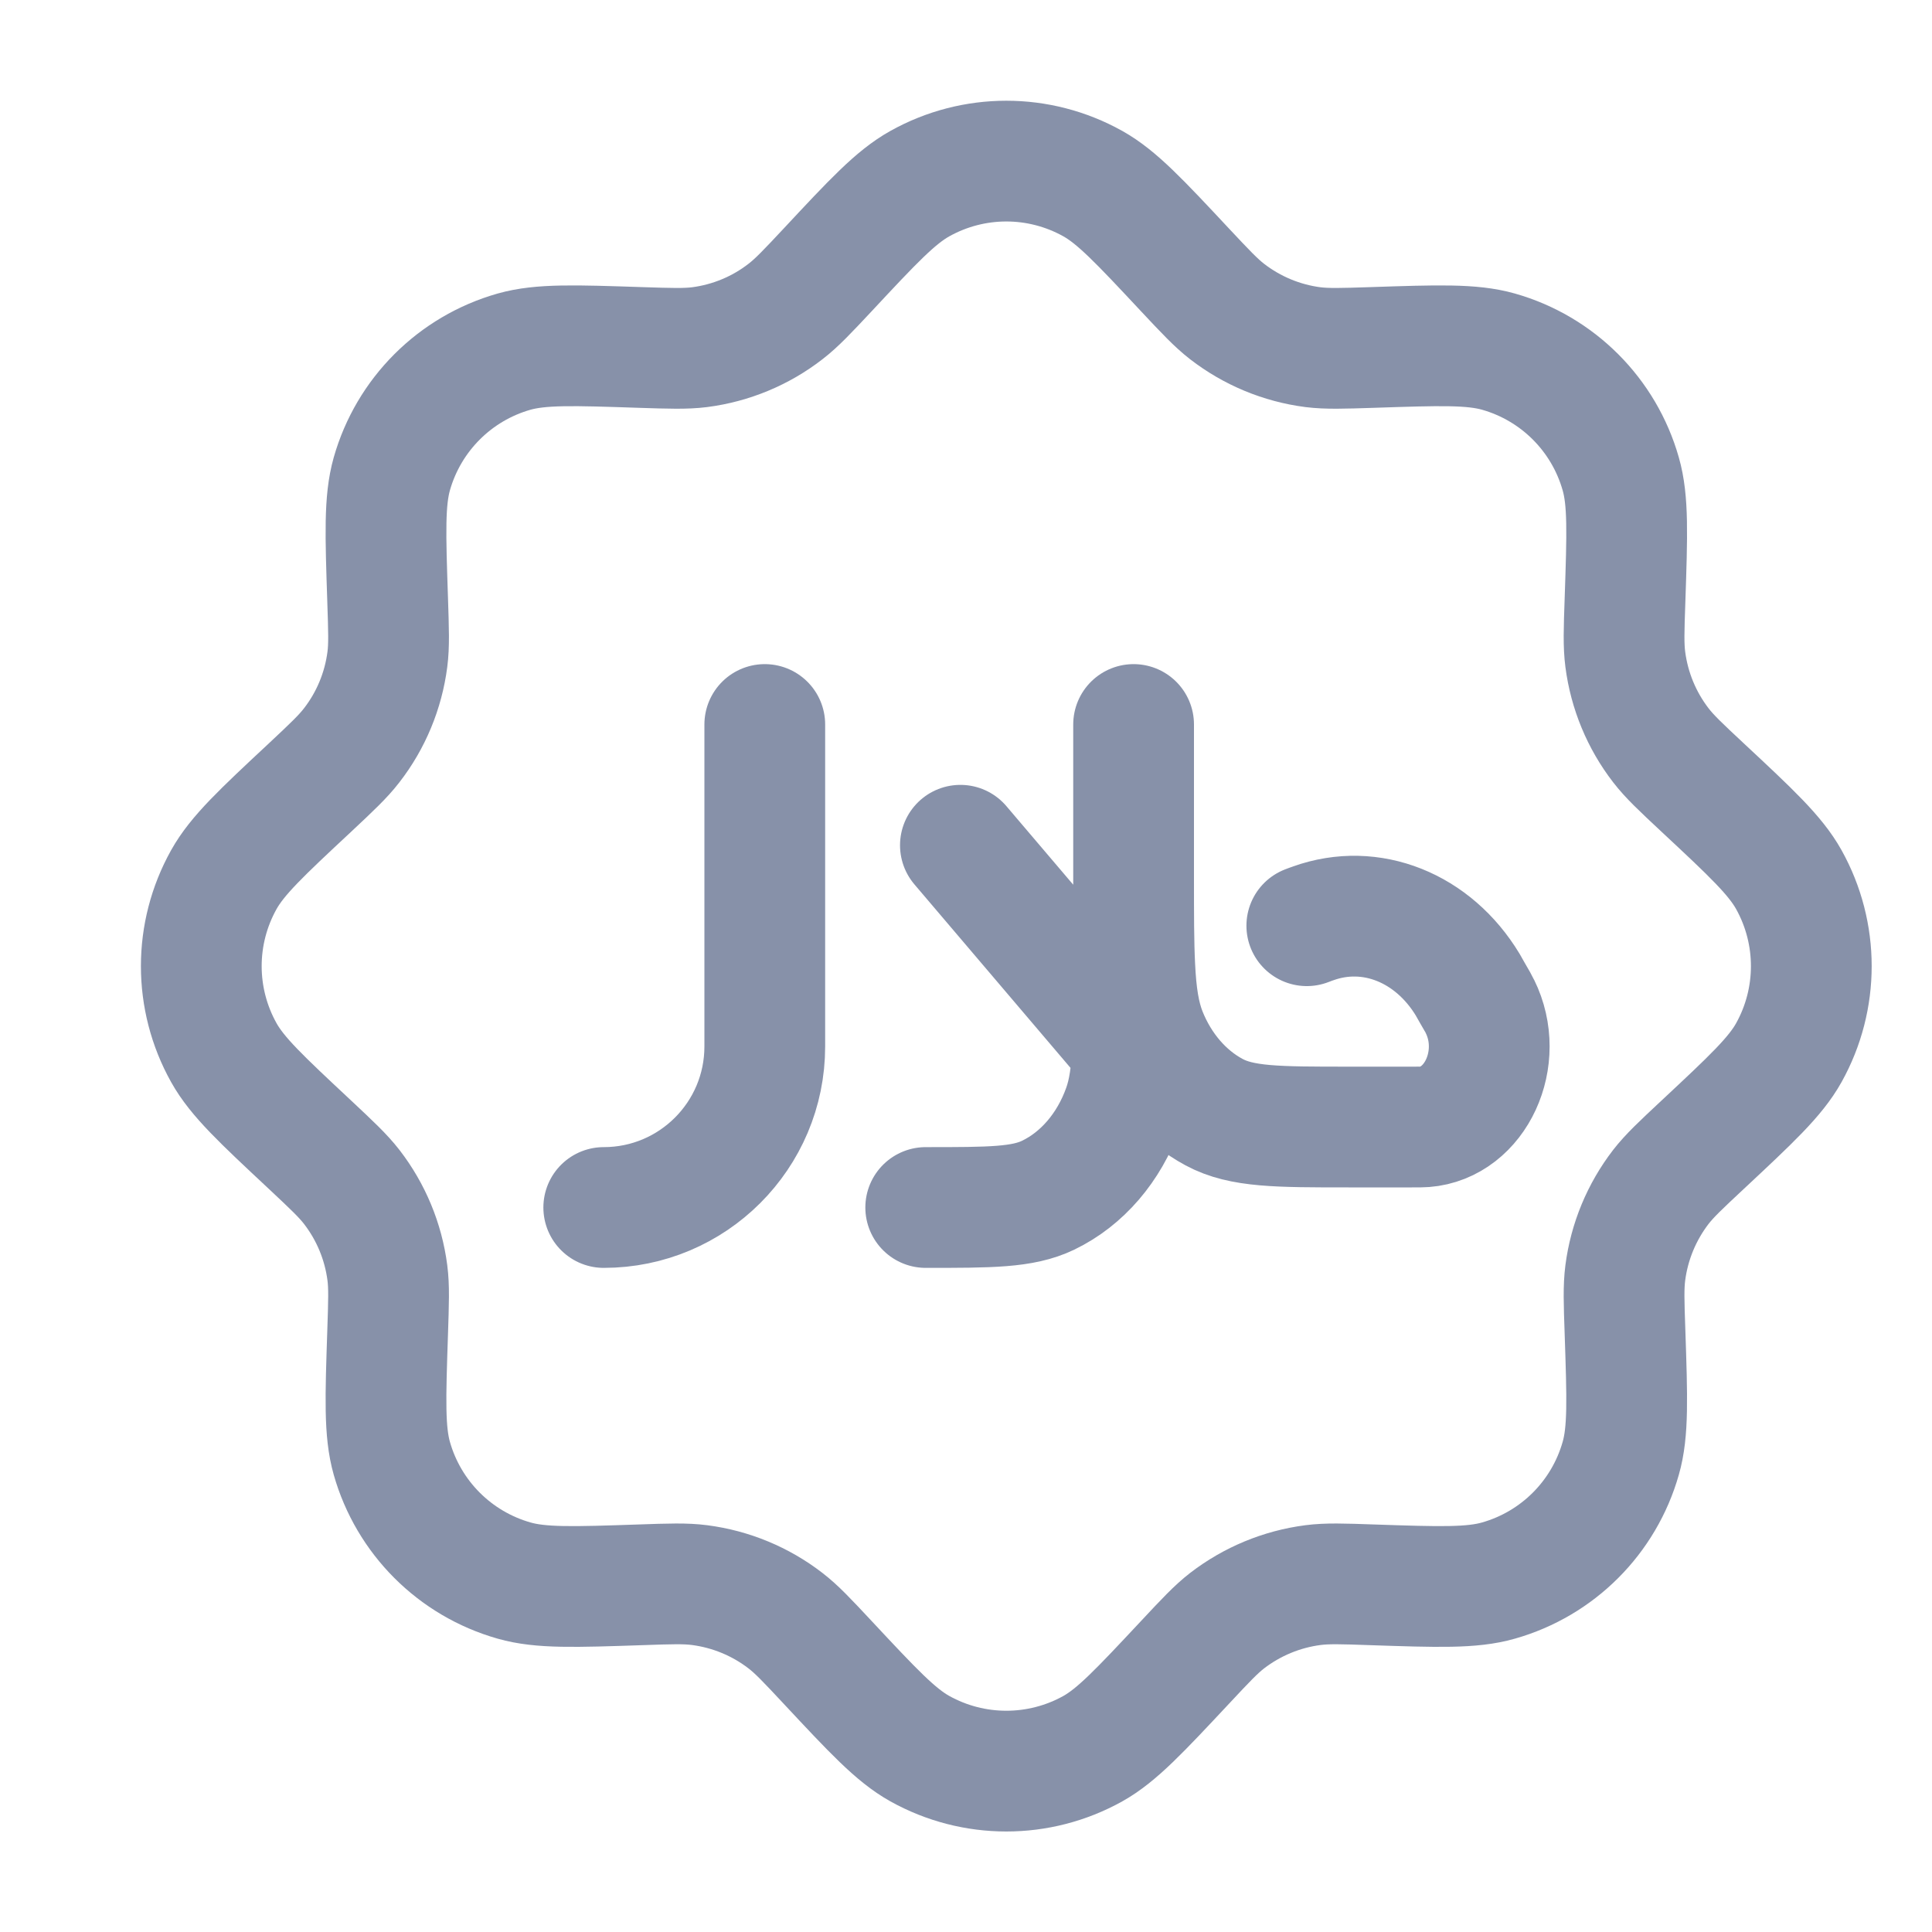
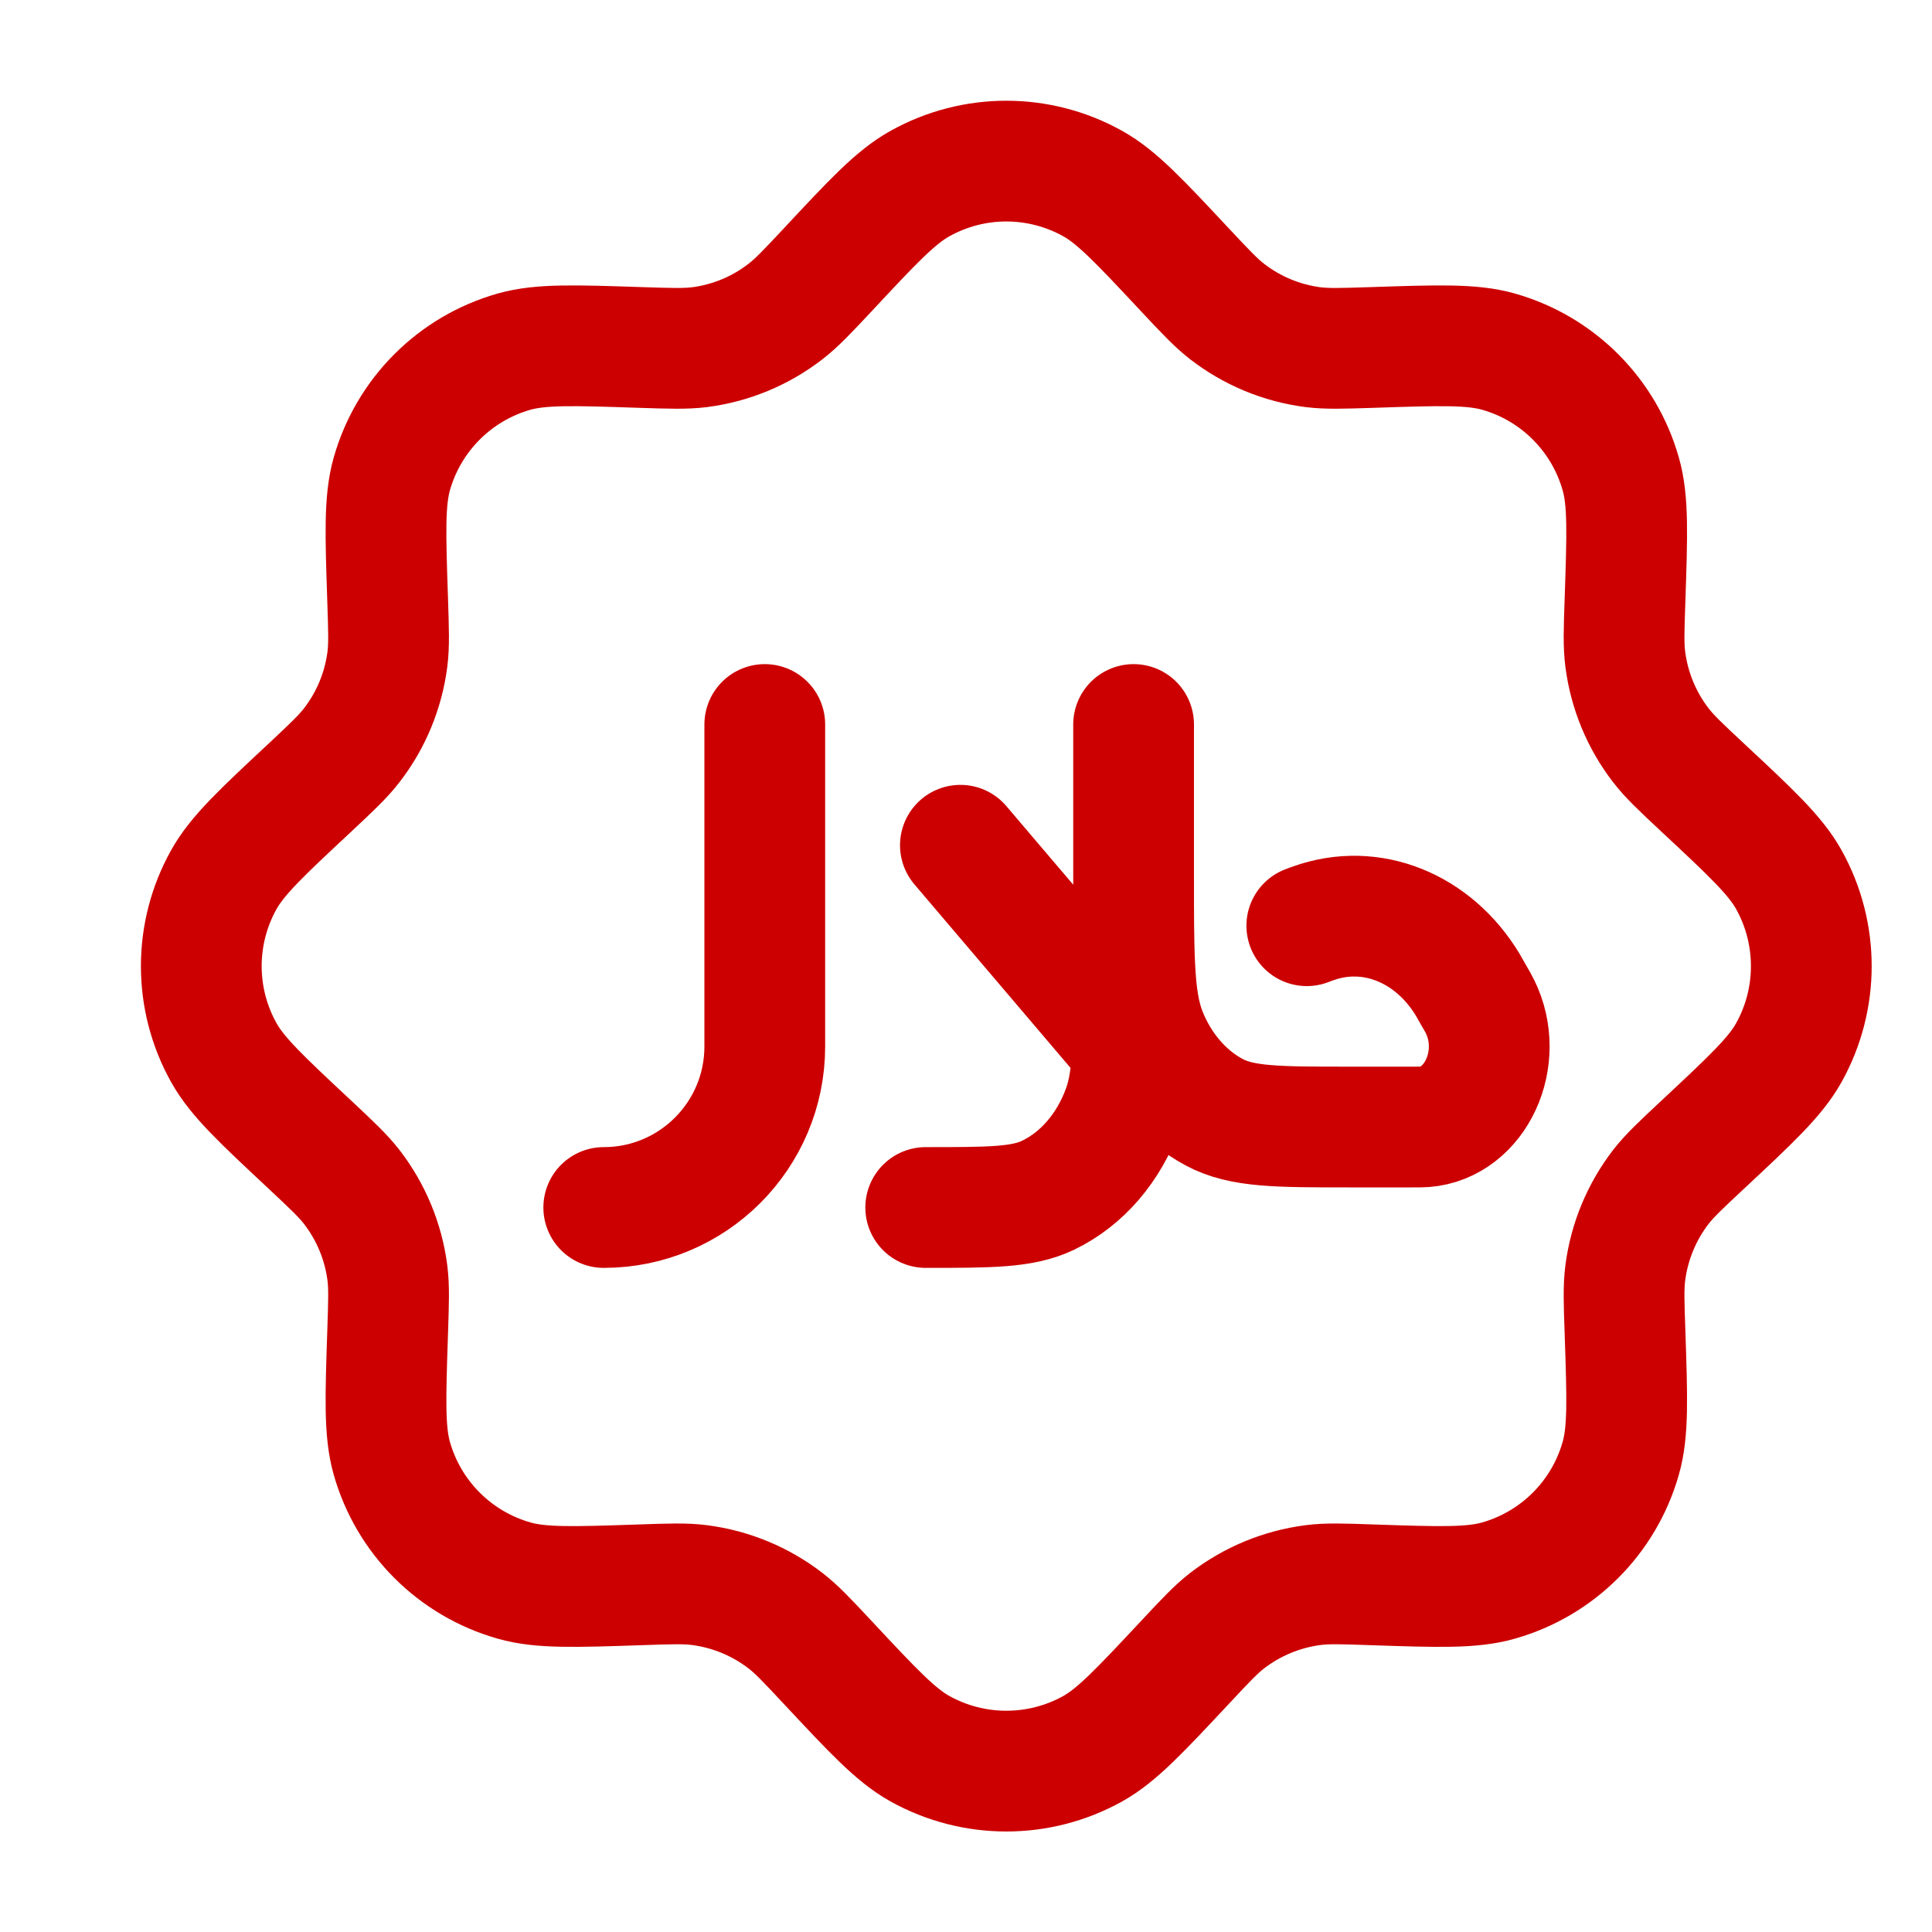
<svg xmlns="http://www.w3.org/2000/svg" width="20" height="20" viewBox="0 0 20 20" fill="none">
-   <path d="M11.735 9.082V7.5M11.735 9.082V9.984M11.735 9.082C11.735 9.463 11.735 9.759 11.747 10M11.735 9.984V10C11.735 10.353 11.735 10.625 11.725 10.846M11.735 9.984L11.747 10M11.747 10C11.761 10.3 11.794 10.514 11.867 10.699C12.01 11.058 12.259 11.347 12.568 11.513C12.854 11.667 13.223 11.667 13.96 11.667H14.616C14.687 11.667 14.722 11.667 14.746 11.665C15.275 11.624 15.585 10.953 15.32 10.418C15.309 10.394 15.289 10.36 15.249 10.291L15.233 10.263C15.213 10.228 15.203 10.21 15.194 10.194C14.836 9.602 14.191 9.345 13.596 9.558C13.58 9.563 13.563 9.57 13.528 9.583M11.725 10.846C11.713 11.112 11.686 11.304 11.626 11.471C11.48 11.88 11.201 12.204 10.85 12.373C10.586 12.5 10.252 12.5 9.583 12.5M11.725 10.846L9.942 8.75M7.917 7.5V10.833C7.917 11.754 7.17 12.5 6.25 12.5" stroke="#8791A9" stroke-width="1.25" stroke-linecap="round" stroke-linejoin="round" />
-   <path d="M8.567 2.795C9.036 2.292 9.271 2.041 9.522 1.901C10.079 1.59 10.756 1.59 11.313 1.901C11.563 2.041 11.798 2.292 12.268 2.795C12.48 3.021 12.586 3.134 12.703 3.225C12.962 3.425 13.268 3.552 13.592 3.594C13.74 3.612 13.895 3.607 14.204 3.597C14.892 3.574 15.236 3.562 15.512 3.64C16.125 3.814 16.604 4.293 16.778 4.906C16.857 5.183 16.845 5.527 16.822 6.214C16.811 6.524 16.806 6.679 16.825 6.826C16.867 7.15 16.994 7.457 17.193 7.715C17.284 7.833 17.397 7.939 17.624 8.151C18.127 8.62 18.378 8.855 18.518 9.106C18.828 9.663 18.828 10.34 18.518 10.897C18.378 11.148 18.127 11.382 17.624 11.852C17.397 12.064 17.284 12.17 17.193 12.287C16.994 12.546 16.867 12.852 16.825 13.176C16.806 13.324 16.811 13.479 16.822 13.788C16.845 14.476 16.857 14.82 16.778 15.096C16.604 15.709 16.125 16.188 15.512 16.362C15.236 16.441 14.892 16.429 14.204 16.406C13.895 16.395 13.74 16.39 13.592 16.409C13.268 16.451 12.962 16.578 12.703 16.777C12.586 16.868 12.48 16.981 12.268 17.208C11.798 17.71 11.563 17.962 11.313 18.102C10.756 18.412 10.079 18.412 9.522 18.102C9.271 17.962 9.036 17.71 8.567 17.208C8.355 16.981 8.249 16.868 8.131 16.777C7.873 16.578 7.566 16.451 7.242 16.409C7.095 16.39 6.94 16.395 6.63 16.406C5.943 16.429 5.599 16.441 5.322 16.362C4.709 16.188 4.23 15.709 4.056 15.096C3.978 14.82 3.99 14.476 4.013 13.788C4.023 13.479 4.029 13.324 4.01 13.176C3.968 12.852 3.841 12.546 3.641 12.287C3.55 12.17 3.437 12.064 3.211 11.852C2.708 11.382 2.457 11.148 2.317 10.897C2.006 10.34 2.006 9.663 2.317 9.106C2.457 8.855 2.708 8.62 3.211 8.151C3.437 7.939 3.55 7.833 3.641 7.715C3.841 7.457 3.968 7.15 4.01 6.826C4.029 6.679 4.023 6.524 4.013 6.214C3.99 5.527 3.978 5.183 4.056 4.906C4.23 4.293 4.709 3.814 5.322 3.64C5.599 3.562 5.943 3.574 6.63 3.597C6.94 3.607 7.095 3.612 7.242 3.594C7.566 3.552 7.873 3.425 8.131 3.225C8.249 3.134 8.355 3.021 8.567 2.795Z" stroke="#8791A9" stroke-width="1.25" />
+   <path d="M11.735 9.082V7.5M11.735 9.082V9.984M11.735 9.082C11.735 9.463 11.735 9.759 11.747 10M11.735 9.984V10C11.735 10.353 11.735 10.625 11.725 10.846M11.735 9.984L11.747 10M11.747 10C11.761 10.3 11.794 10.514 11.867 10.699C12.01 11.058 12.259 11.347 12.568 11.513C12.854 11.667 13.223 11.667 13.96 11.667H14.616C14.687 11.667 14.722 11.667 14.746 11.665C15.275 11.624 15.585 10.953 15.32 10.418C15.309 10.394 15.289 10.36 15.249 10.291L15.233 10.263C15.213 10.228 15.203 10.21 15.194 10.194C14.836 9.602 14.191 9.345 13.596 9.558C13.58 9.563 13.563 9.57 13.528 9.583M11.725 10.846C11.713 11.112 11.686 11.304 11.626 11.471C11.48 11.88 11.201 12.204 10.85 12.373C10.586 12.5 10.252 12.5 9.583 12.5M11.725 10.846L9.942 8.75M7.917 7.5V10.833C7.917 11.754 7.17 12.5 6.25 12.5" stroke="#CC0000" stroke-width="1.25" stroke-linecap="round" stroke-linejoin="round" />
+   <path d="M8.567 2.795C9.036 2.292 9.271 2.041 9.522 1.901C10.079 1.59 10.756 1.59 11.313 1.901C11.563 2.041 11.798 2.292 12.268 2.795C12.48 3.021 12.586 3.134 12.703 3.225C12.962 3.425 13.268 3.552 13.592 3.594C13.74 3.612 13.895 3.607 14.204 3.597C14.892 3.574 15.236 3.562 15.512 3.64C16.125 3.814 16.604 4.293 16.778 4.906C16.857 5.183 16.845 5.527 16.822 6.214C16.811 6.524 16.806 6.679 16.825 6.826C16.867 7.15 16.994 7.457 17.193 7.715C17.284 7.833 17.397 7.939 17.624 8.151C18.127 8.62 18.378 8.855 18.518 9.106C18.828 9.663 18.828 10.34 18.518 10.897C18.378 11.148 18.127 11.382 17.624 11.852C17.397 12.064 17.284 12.17 17.193 12.287C16.994 12.546 16.867 12.852 16.825 13.176C16.806 13.324 16.811 13.479 16.822 13.788C16.845 14.476 16.857 14.82 16.778 15.096C16.604 15.709 16.125 16.188 15.512 16.362C15.236 16.441 14.892 16.429 14.204 16.406C13.895 16.395 13.74 16.39 13.592 16.409C13.268 16.451 12.962 16.578 12.703 16.777C12.586 16.868 12.48 16.981 12.268 17.208C11.798 17.71 11.563 17.962 11.313 18.102C10.756 18.412 10.079 18.412 9.522 18.102C9.271 17.962 9.036 17.71 8.567 17.208C8.355 16.981 8.249 16.868 8.131 16.777C7.873 16.578 7.566 16.451 7.242 16.409C7.095 16.39 6.94 16.395 6.63 16.406C5.943 16.429 5.599 16.441 5.322 16.362C4.709 16.188 4.23 15.709 4.056 15.096C3.978 14.82 3.99 14.476 4.013 13.788C4.023 13.479 4.029 13.324 4.01 13.176C3.968 12.852 3.841 12.546 3.641 12.287C3.55 12.17 3.437 12.064 3.211 11.852C2.708 11.382 2.457 11.148 2.317 10.897C2.006 10.34 2.006 9.663 2.317 9.106C2.457 8.855 2.708 8.62 3.211 8.151C3.437 7.939 3.55 7.833 3.641 7.715C3.841 7.457 3.968 7.15 4.01 6.826C4.029 6.679 4.023 6.524 4.013 6.214C3.99 5.527 3.978 5.183 4.056 4.906C4.23 4.293 4.709 3.814 5.322 3.64C5.599 3.562 5.943 3.574 6.63 3.597C6.94 3.607 7.095 3.612 7.242 3.594C7.566 3.552 7.873 3.425 8.131 3.225C8.249 3.134 8.355 3.021 8.567 2.795Z" stroke="#CC0000" stroke-width="1.25" />
</svg>
